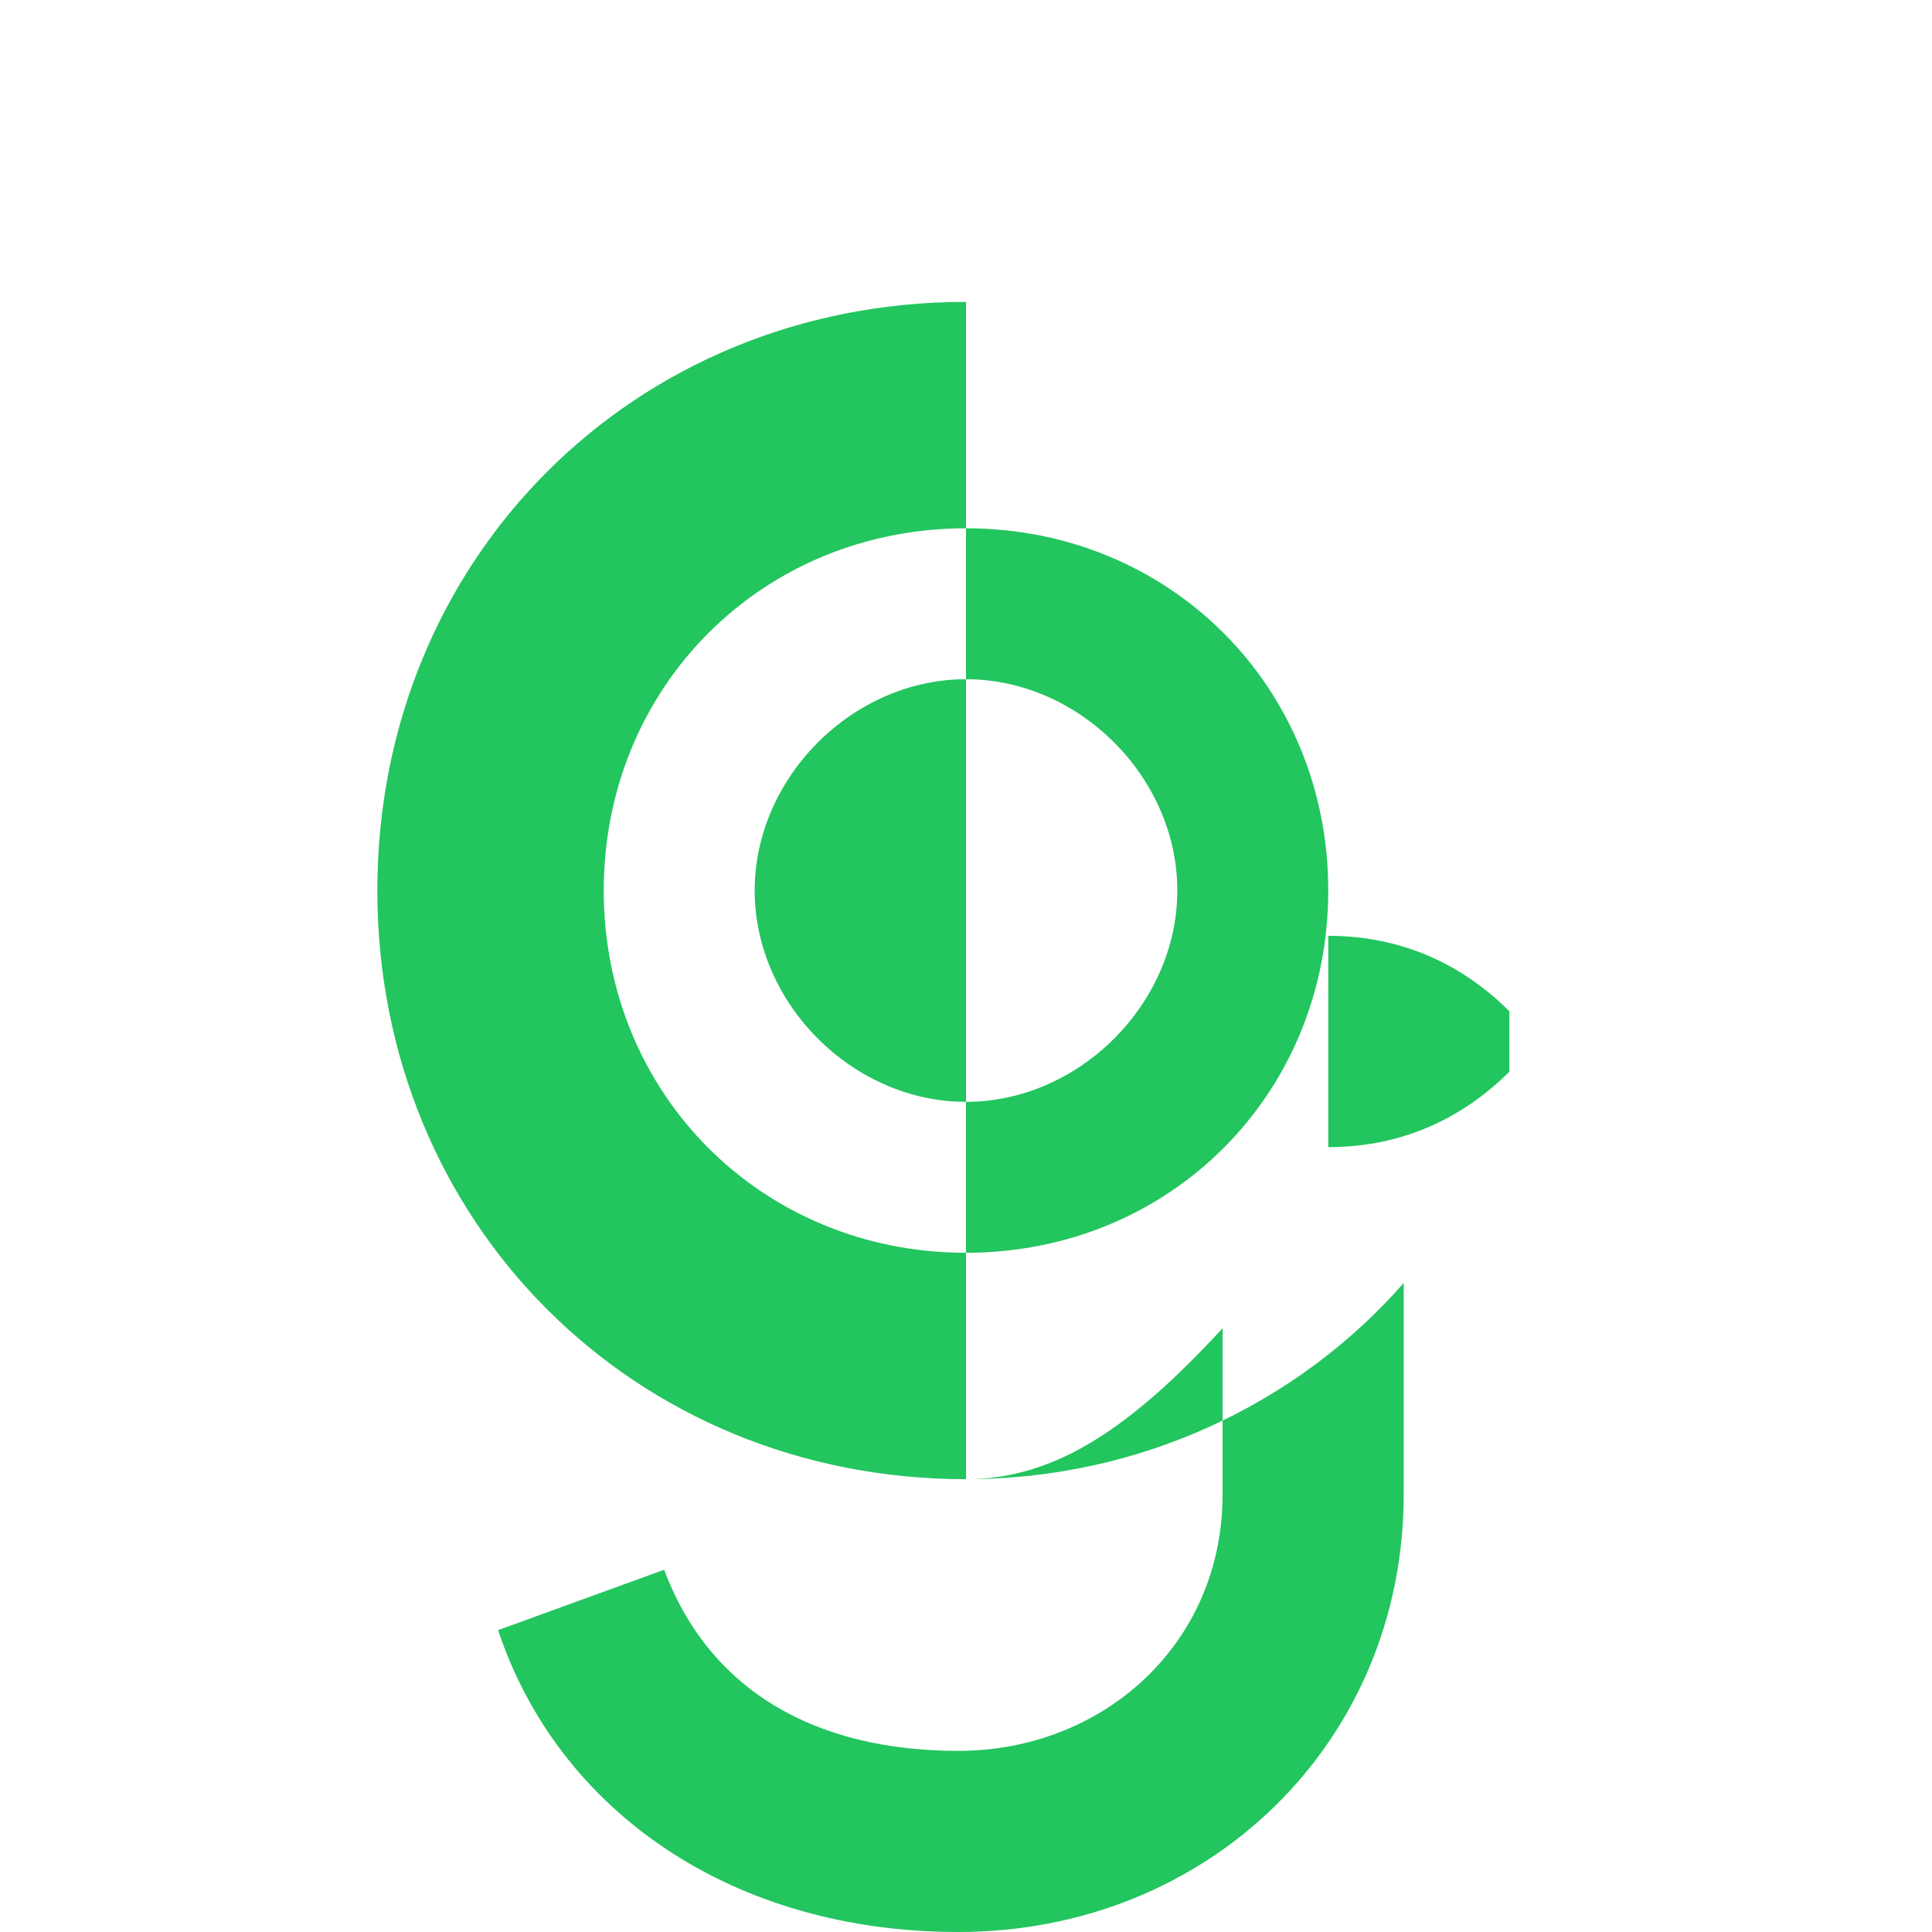
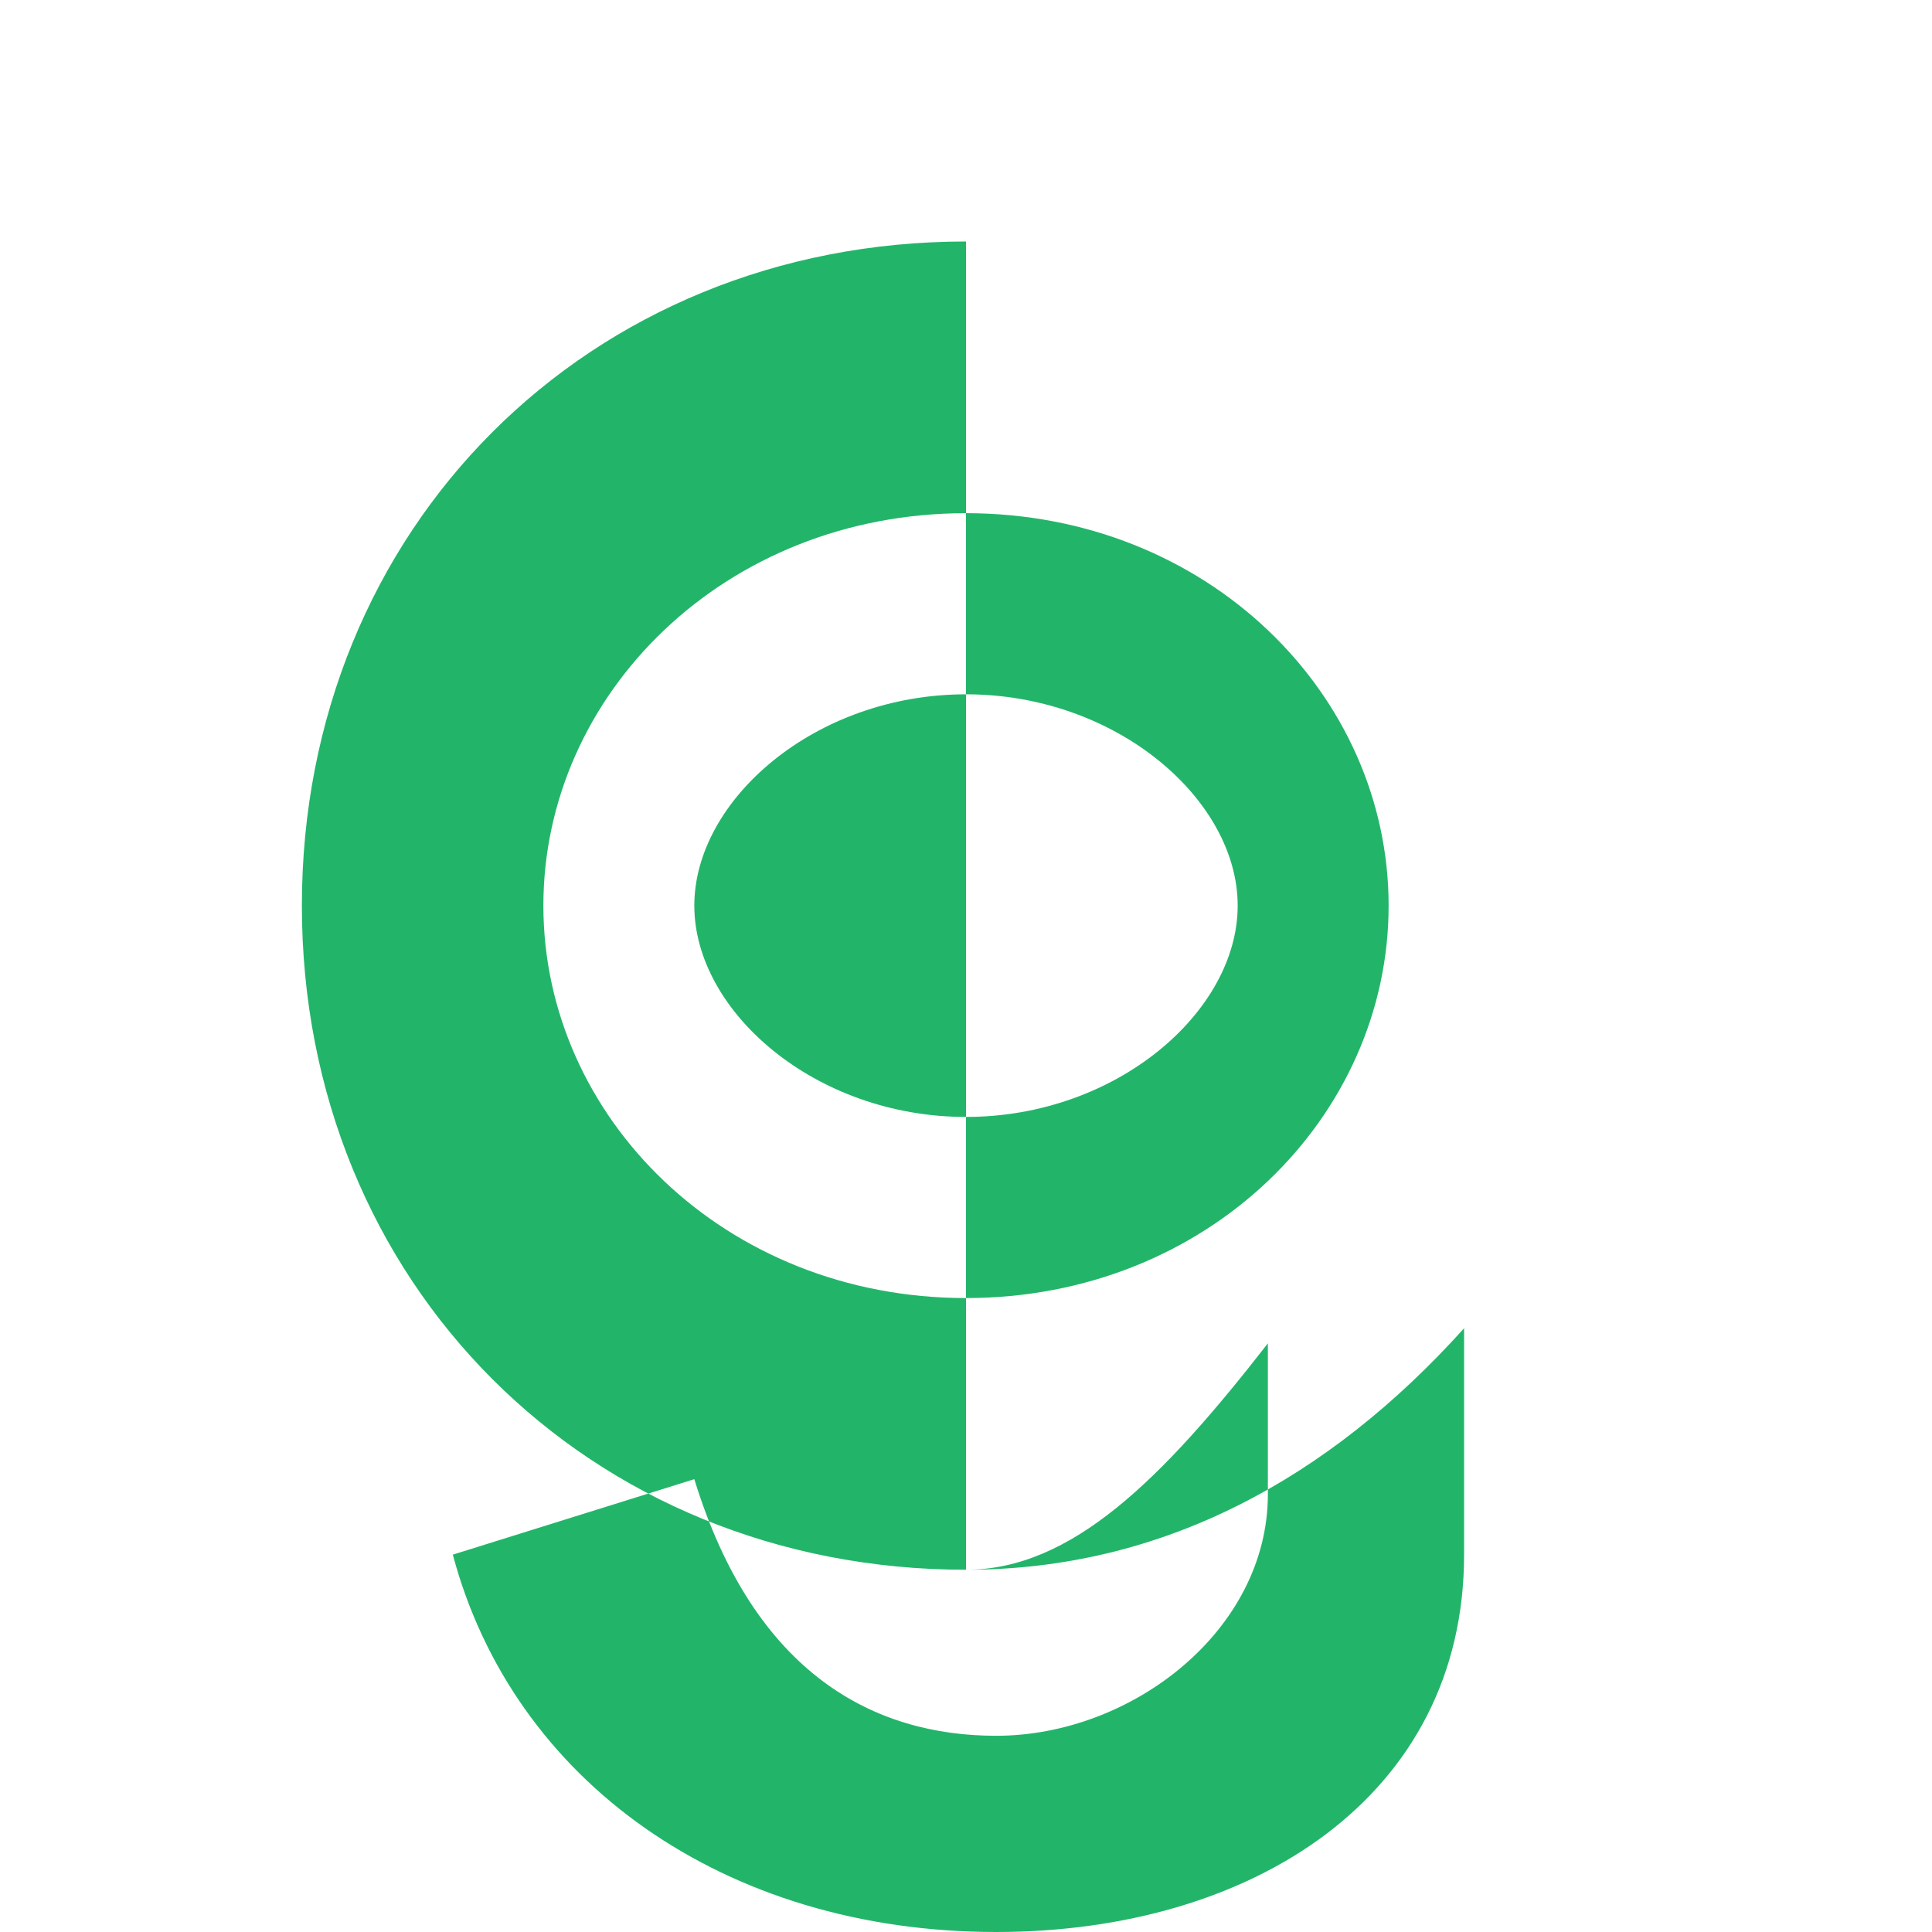
- <svg xmlns="http://www.w3.org/2000/svg" viewBox="0 0 256 256" aria-label="Gauges Green mark">
-   <path fill="#22c55e" fill-rule="evenodd" d="     M 128 40     C 84 40 50 74 50 118     C 50 162 84 196 128 196     C 151 196 172 186 186 170     L 186 198     C 186 231 160 256 127 256     C 97 256 74 240 66 216     L 88 208     C 94 224 108 232 127 232     C 146 232 162 218 162 198     L 162 176     C 150 189 140 196 128 196     Z      M 128 70     C 101 70 80 91 80 118     C 80 145 101 166 128 166     C 155 166 176 145 176 118     C 176 91 155 70 128 70     Z      M 128 90     C 143 90 156 103 156 118     C 156 133 143 146 128 146     C 113 146 100 133 100 118     C 100 103 113 90 128 90     Z      M 176 124     C 186 124 194 128 200 134     L 200 142     C 194 148 186 152 176 152     C 176 148 176 144 176 140     C 176 136 176 132 176 128     Z   " />
+ <svg xmlns="http://www.w3.org/2000/svg" viewBox="0 0 256 256">
+   <path fill="#22b56a" fill-rule="evenodd" d=" M 128 32 C 78 32 40 70 40 120 C 40 170 78 208 128 208 C 154 208 176 196 194 176 L 194 206 C 194 238 166 256 132 256 C 96 256 68 236 60 206 L 92 196 C 100 222 116 230 132 230 C 150 230 168 216 168 198 L 168 178 C 154 196 142 208 128 208 Z  M 128 68 C 96 68 72 92 72 120 C 72 148 96 172 128 172 C 160 172 184 148 184 120 C 184 92 160 68 128 68 Z  M 128 92 C 148 92 164 106 164 120 C 164 134 148 148 128 148 C 108 148 92 134 92 120 C 92 106 108 92 128 92 Z " />
</svg>
